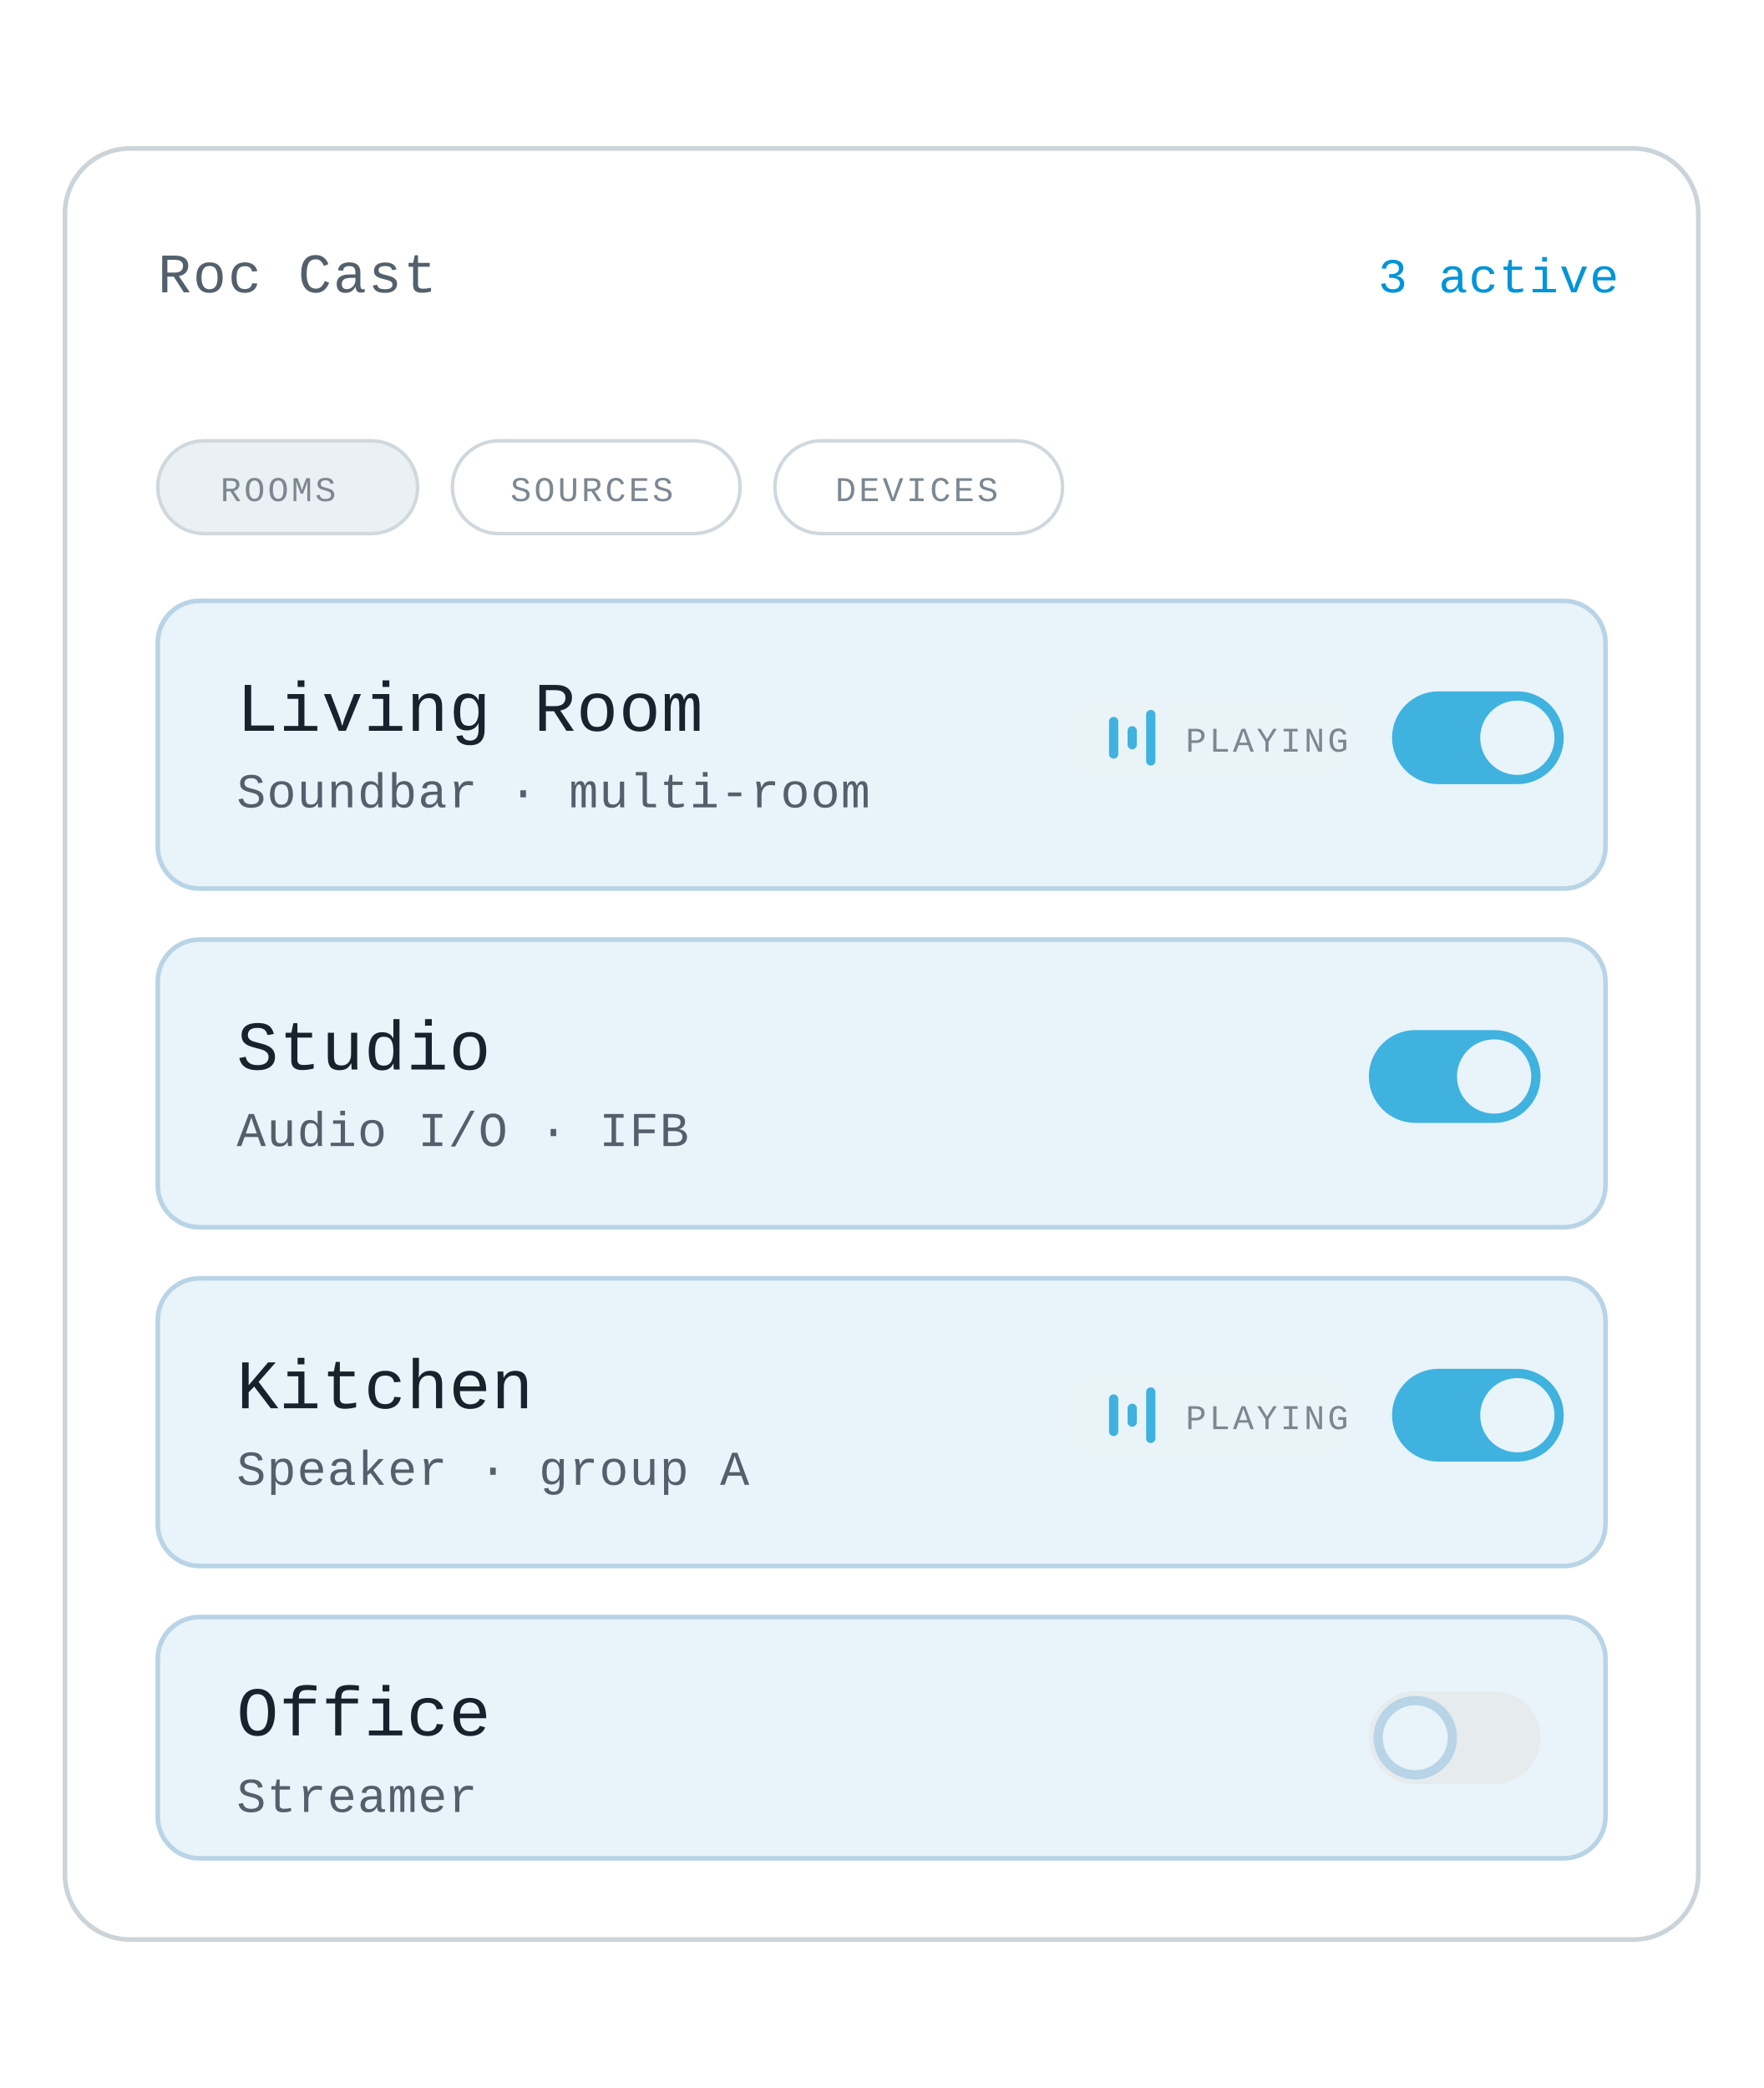
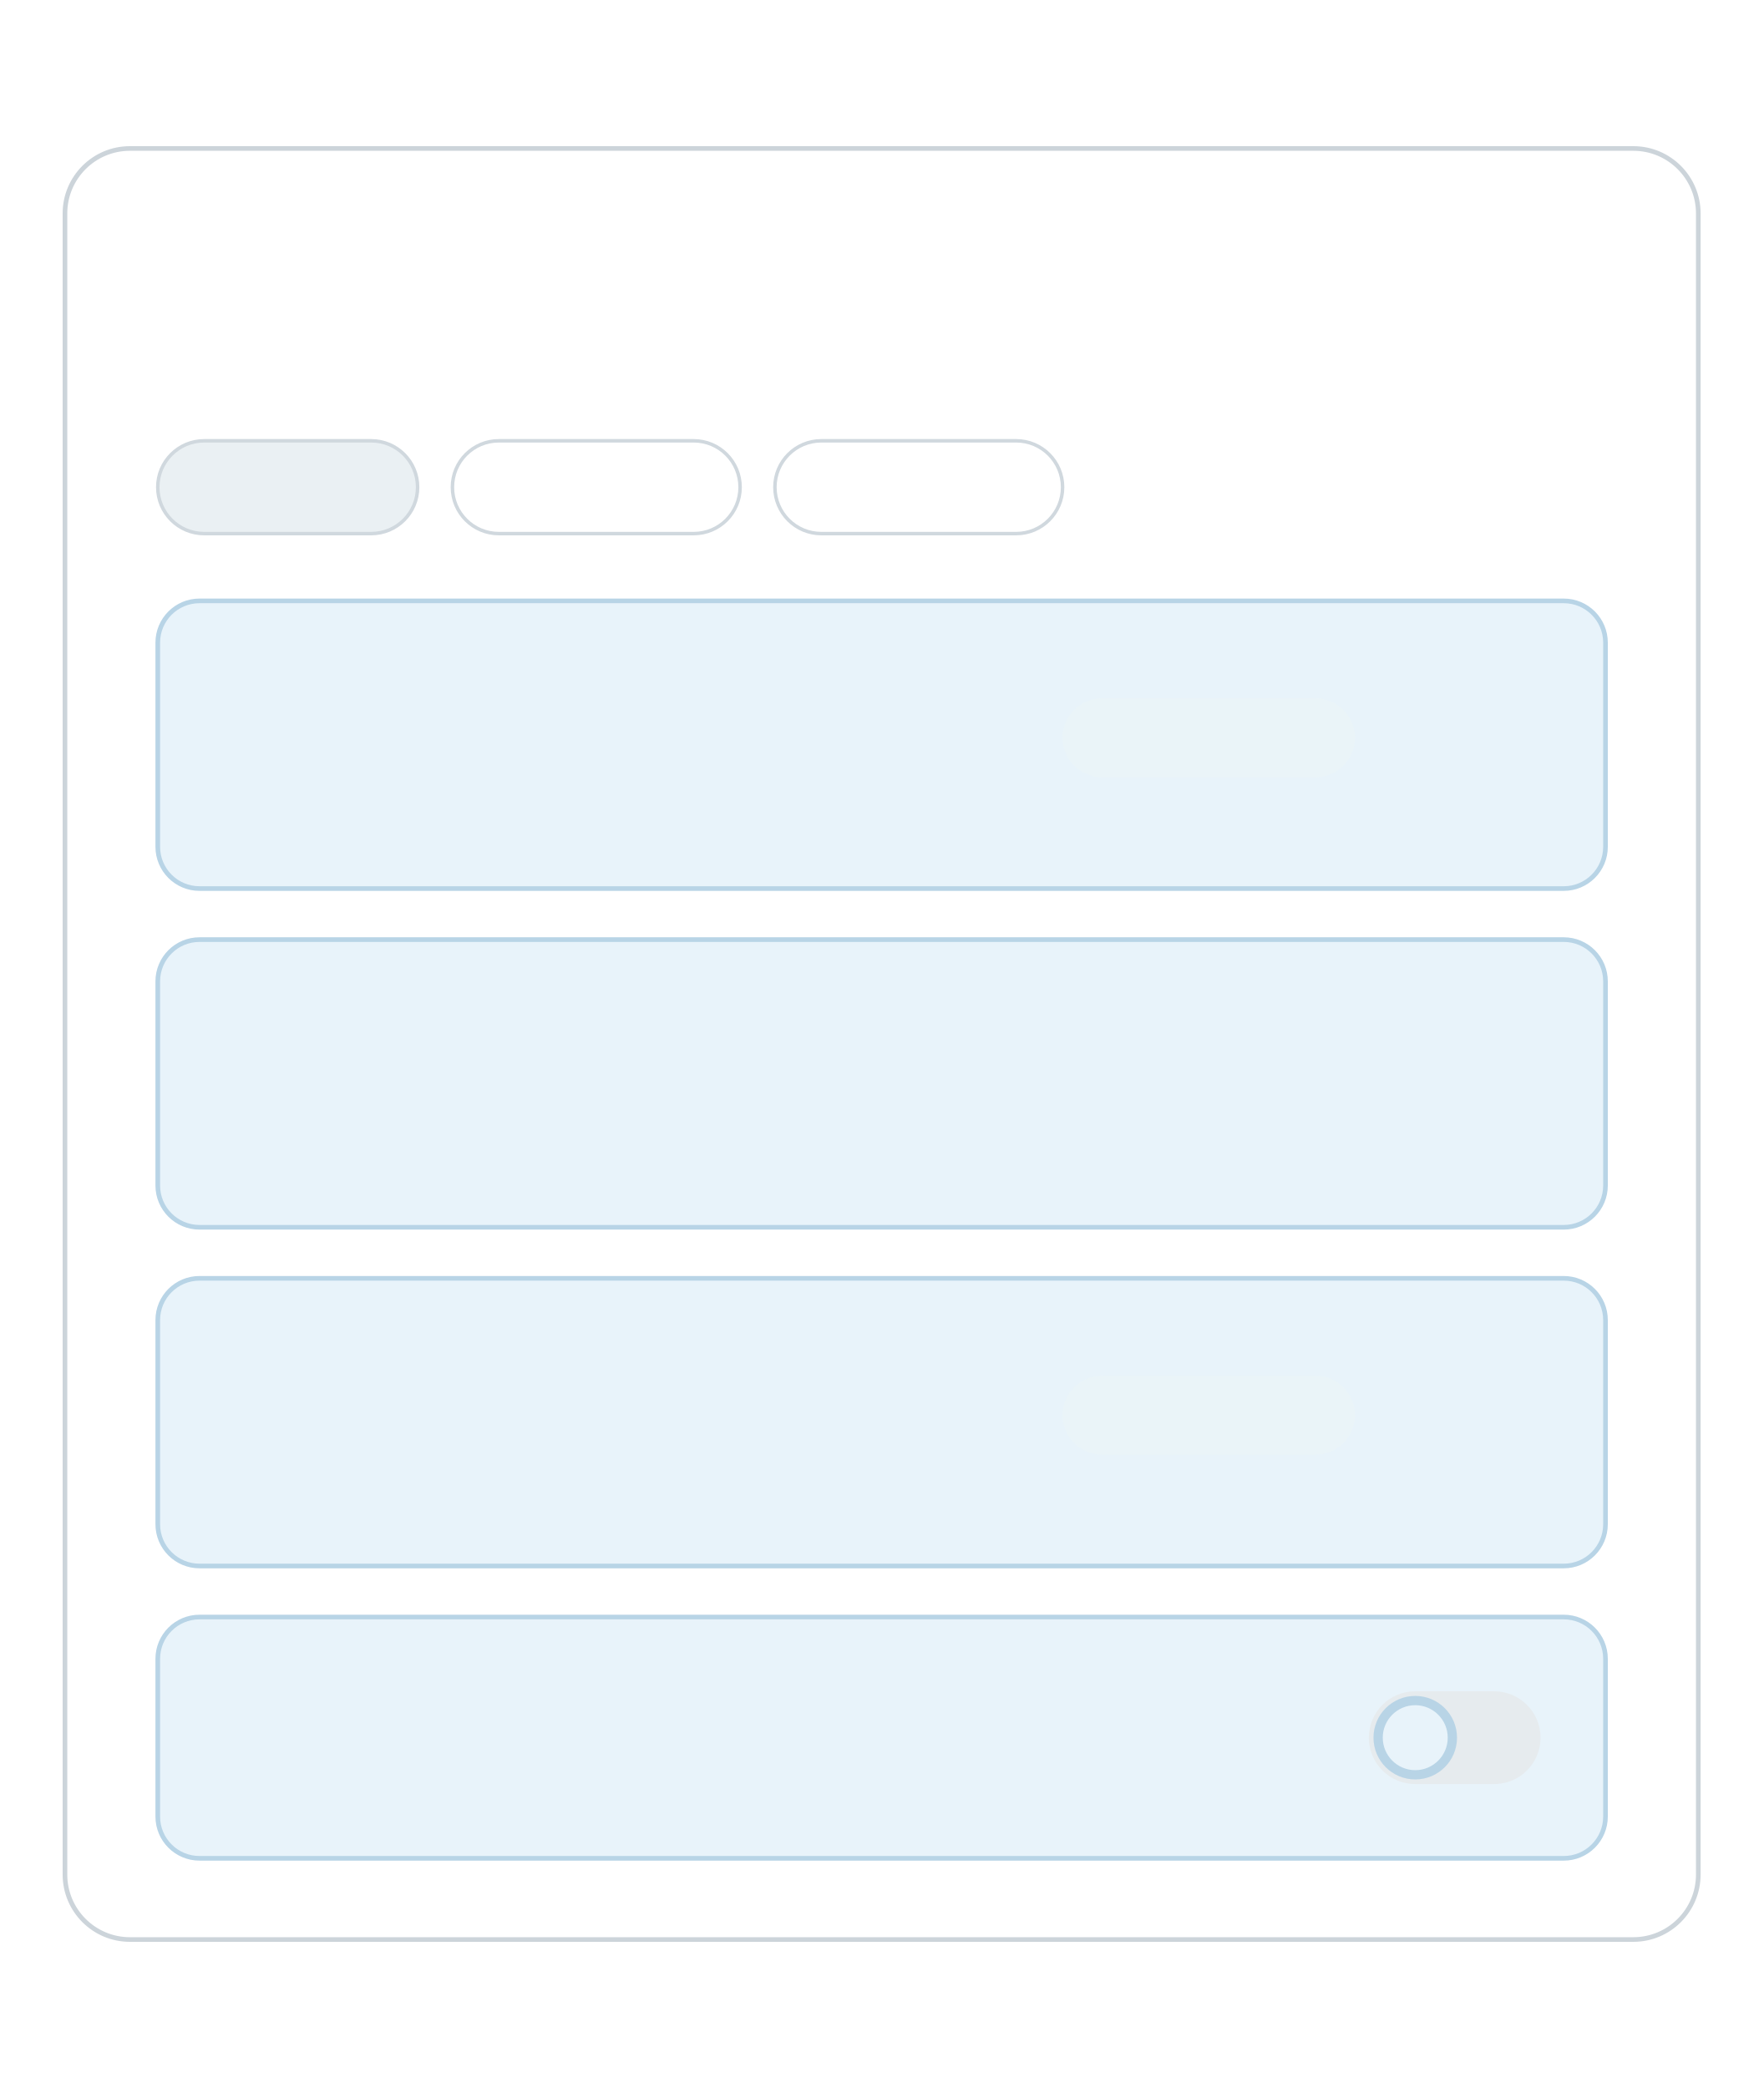
<svg xmlns="http://www.w3.org/2000/svg" width="760" height="900" viewBox="0 0 760 900" fill="none" role="img" aria-labelledby="title desc">
  <style>
    .mono { font-family: ui-monospace, SFMono-Regular, Menlo, Monaco, Consolas, "Liberation Mono", monospace; }
-     .label { font-size: 24px; font-weight: 450; letter-spacing: .03em; fill: #53606c; }
-     .meta { font-size: 21px; font-weight: 450; letter-spacing: .02em; fill: #53606c; }
-     .blue { fill: #0095d9; }
-     .room { font-size: 30px; font-weight: 500; letter-spacing: .01em; fill: #18222d; }
-     .tiny { font-size: 15px; font-weight: 500; letter-spacing: .08em; fill: #7c8791; }
+     .label { font-size: 24px; font-weight: 450; letter-spacing: .03em; fill: oklch(0.24 0.022 245); }
+     .meta { font-size: 21px; font-weight: 450; letter-spacing: .02em; fill: oklch(0.24 0.022 245); }
+     .blue { fill: oklch(0.51 0.16 253.51); }
+     .room { font-size: 30px; font-weight: 500; letter-spacing: .01em; fill: oklch(0.24 0.022 245); }
+     .tiny { font-size: 15px; font-weight: 500; letter-spacing: .08em; fill: oklch(0.24 0.022 245); }
  </style>
  <rect x="28" y="64" width="704" height="772" rx="28" fill="none" stroke="#CCD4DA" stroke-width="2" />
  <g class="mono">
    <text x="68" y="126" class="label">Roc Cast</text>
    <text x="594" y="126" class="meta blue">3 active</text>
  </g>
  <g class="mono">
    <rect x="68" y="190" width="112" height="40" rx="20" fill="#EAF0F3" stroke="#D0D8DE" stroke-width="1.5" />
    <text x="95" y="216" class="tiny">ROOMS</text>
    <rect x="195" y="190" width="124" height="40" rx="20" fill="transparent" stroke="#D0D8DE" stroke-width="1.5" />
    <text x="220" y="216" class="tiny">SOURCES</text>
    <rect x="334" y="190" width="124" height="40" rx="20" fill="transparent" stroke="#D0D8DE" stroke-width="1.5" />
    <text x="360" y="216" class="tiny">DEVICES</text>
  </g>
  <g>
    <rect x="68" y="259" width="624" height="124" rx="18" fill="#E8F3FA" stroke="#B8D4E6" stroke-width="2" />
    <text x="102" y="315" class="mono room">Living Room</text>
    <text x="102" y="348" class="mono meta">Soundbar · multi-room</text>
    <rect x="458" y="301" width="126" height="34" rx="17" fill="#EAF4F8" />
-     <rect x="478" y="309" width="4" height="18" rx="2" fill="#40B2DF" />
-     <rect x="486" y="313" width="4" height="10" rx="2" fill="#40B2DF" />
-     <rect x="494" y="306" width="4" height="24" rx="2" fill="#40B2DF" />
+     <rect x="478" y="309" width="4" height="18" rx="2" fill="oklch(0.51 0.16 253.51)" />
+     <rect x="486" y="313" width="4" height="10" rx="2" fill="oklch(0.51 0.16 253.51)" />
+     <rect x="494" y="306" width="4" height="24" rx="2" fill="oklch(0.51 0.16 253.51)" />
    <text x="511" y="324" class="mono tiny blue">PLAYING</text>
-     <rect x="600" y="298" width="74" height="40" rx="20" fill="#40B2DF" />
+     <rect x="600" y="298" width="74" height="40" rx="20" fill="oklch(0.51 0.16 253.51)" />
    <circle cx="654" cy="318" r="16" fill="#E8F3FA" />
  </g>
  <g>
    <rect x="68" y="405" width="624" height="124" rx="18" fill="#E8F3FA" stroke="#B8D4E6" stroke-width="2" />
    <text x="102" y="461" class="mono room">Studio</text>
    <text x="102" y="494" class="mono meta">Audio I/O · IFB</text>
-     <rect x="590" y="444" width="74" height="40" rx="20" fill="#40B2DF" />
+     <rect x="590" y="444" width="74" height="40" rx="20" fill="oklch(0.51 0.16 253.51)" />
    <circle cx="644" cy="464" r="16" fill="#E8F3FA" />
  </g>
  <g>
    <rect x="68" y="551" width="624" height="124" rx="18" fill="#E8F3FA" stroke="#B8D4E6" stroke-width="2" />
    <text x="102" y="607" class="mono room">Kitchen</text>
    <text x="102" y="640" class="mono meta">Speaker · group A</text>
    <rect x="458" y="593" width="126" height="34" rx="17" fill="#EAF4F8" />
-     <rect x="478" y="601" width="4" height="18" rx="2" fill="#40B2DF" />
-     <rect x="486" y="605" width="4" height="10" rx="2" fill="#40B2DF" />
-     <rect x="494" y="598" width="4" height="24" rx="2" fill="#40B2DF" />
+     <rect x="478" y="601" width="4" height="18" rx="2" fill="oklch(0.51 0.16 253.51)" />
+     <rect x="486" y="605" width="4" height="10" rx="2" fill="oklch(0.51 0.16 253.51)" />
+     <rect x="494" y="598" width="4" height="24" rx="2" fill="oklch(0.51 0.16 253.51)" />
    <text x="511" y="616" class="mono tiny blue">PLAYING</text>
-     <rect x="600" y="590" width="74" height="40" rx="20" fill="#40B2DF" />
+     <rect x="600" y="590" width="74" height="40" rx="20" fill="oklch(0.51 0.16 253.51)" />
    <circle cx="654" cy="610" r="16" fill="#E8F3FA" />
  </g>
  <g>
    <rect x="68" y="697" width="624" height="104" rx="18" fill="#E8F3FA" stroke="#B8D4E6" stroke-width="2" />
    <text x="102" y="748" class="mono room">Office</text>
    <text x="102" y="781" class="mono meta">Streamer</text>
    <rect x="590" y="729" width="74" height="40" rx="20" fill="#E6EBEE" />
    <circle cx="610" cy="749" r="16" fill="#E8F3FA" stroke="#B8D4E6" stroke-width="4" />
  </g>
</svg>
